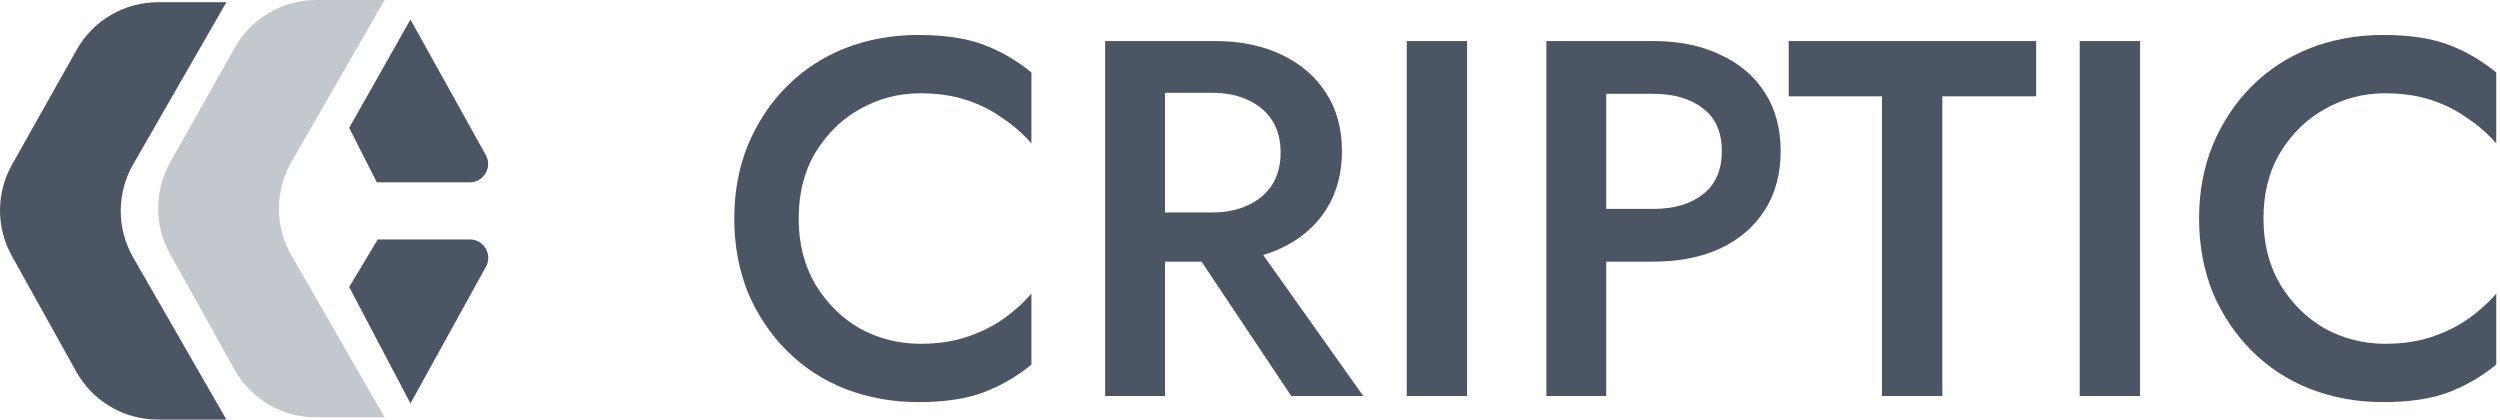
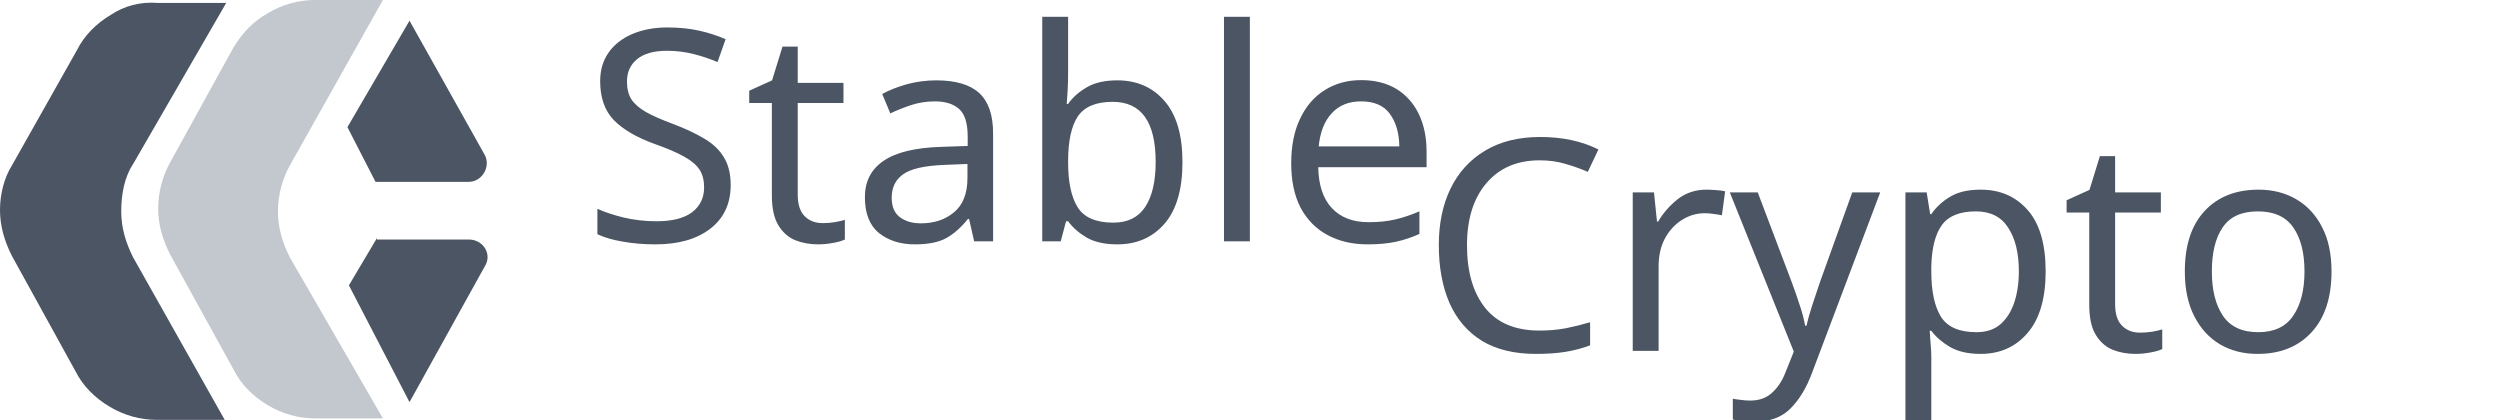
- <svg xmlns="http://www.w3.org/2000/svg" width="143" height="24" viewBox="0 0 143 24" fill="none">
-   <path d="M4.387 2.845L0.687 9.418C0.239 10.214 0.002 11.112 1.43973e-05 12.025C-0.002 12.938 0.23 13.837 0.674 14.635L4.362 21.258C4.825 22.089 5.501 22.782 6.321 23.264C7.141 23.746 8.075 24 9.027 24H12.95L7.616 14.725C7.151 13.915 6.906 12.997 6.906 12.063C6.906 11.129 7.151 10.211 7.616 9.402L12.95 0.126H9.039C8.092 0.126 7.162 0.378 6.345 0.856C5.527 1.334 4.851 2.02 4.387 2.845Z" fill="#4B5563" />
-   <path d="M13.434 2.719L9.733 9.292C9.285 10.088 9.049 10.985 9.047 11.899C9.045 12.812 9.277 13.711 9.721 14.508L13.409 21.132C13.872 21.963 14.548 22.655 15.368 23.137C16.188 23.619 17.122 23.873 18.073 23.873H21.997L16.663 14.598C16.198 13.789 15.952 12.871 15.952 11.937C15.952 11.002 16.198 10.085 16.663 9.275L21.997 1.01138e-07H18.086C17.139 -0 16.209 0.252 15.392 0.729C14.574 1.207 13.898 1.894 13.434 2.719Z" fill="#C2C8CE" />
-   <path d="M19.973 7.313L21.553 10.429H26.867C27.67 10.429 28.177 9.567 27.787 8.866L23.478 1.117L19.973 7.313Z" fill="#4B5563" />
-   <path d="M21.607 13.696L19.973 16.418L23.478 23.076L27.796 15.257C28.183 14.555 27.675 13.696 26.874 13.696H21.607Z" fill="#4B5563" />
-   <path d="M45.684 12.5C45.684 11.05 46.003 9.793 46.641 8.729C47.298 7.646 48.149 6.815 49.193 6.235C50.257 5.635 51.407 5.336 52.645 5.336C53.612 5.336 54.482 5.461 55.255 5.713C56.029 5.964 56.725 6.312 57.344 6.757C57.982 7.182 58.533 7.666 58.997 8.207V4.146C58.146 3.45 57.228 2.919 56.242 2.551C55.255 2.184 54.018 2 52.529 2C51.04 2 49.648 2.251 48.352 2.754C47.076 3.257 45.964 3.982 45.017 4.93C44.069 5.877 43.325 6.999 42.783 8.294C42.261 9.57 42 10.972 42 12.5C42 14.028 42.261 15.439 42.783 16.735C43.325 18.011 44.069 19.123 45.017 20.07C45.964 21.018 47.076 21.743 48.352 22.246C49.648 22.749 51.04 23 52.529 23C54.018 23 55.255 22.816 56.242 22.449C57.228 22.081 58.146 21.55 58.997 20.854V16.793C58.533 17.334 57.982 17.827 57.344 18.272C56.725 18.698 56.029 19.036 55.255 19.287C54.482 19.539 53.612 19.664 52.645 19.664C51.407 19.664 50.257 19.374 49.193 18.794C48.149 18.195 47.298 17.354 46.641 16.271C46.003 15.188 45.684 13.931 45.684 12.5Z" fill="#4B5563" />
-   <path d="M67.392 12.964L73.86 22.652H77.979L71.104 12.964H67.392ZM63.215 2.348V22.652H66.638V2.348H63.215ZM65.245 5.307H69.335C70.109 5.307 70.785 5.442 71.365 5.713C71.965 5.983 72.429 6.37 72.758 6.873C73.086 7.376 73.251 7.994 73.251 8.729C73.251 9.445 73.086 10.063 72.758 10.586C72.429 11.088 71.965 11.475 71.365 11.746C70.785 12.017 70.109 12.152 69.335 12.152H65.245V14.966H69.48C70.95 14.966 72.226 14.704 73.309 14.182C74.411 13.66 75.262 12.925 75.861 11.978C76.461 11.03 76.76 9.919 76.76 8.642C76.76 7.366 76.461 6.264 75.861 5.336C75.262 4.388 74.411 3.653 73.309 3.131C72.226 2.609 70.95 2.348 69.48 2.348H65.245V5.307Z" fill="#4B5563" />
-   <path d="M80.465 2.348V22.652H83.917V2.348H80.465Z" fill="#4B5563" />
-   <path d="M88.453 2.348V22.652H91.876V2.348H88.453ZM90.483 5.365H94.573C95.753 5.365 96.7 5.645 97.416 6.206C98.131 6.747 98.489 7.559 98.489 8.642C98.489 9.725 98.131 10.547 97.416 11.108C96.7 11.668 95.753 11.949 94.573 11.949H90.483V14.966H94.573C96.043 14.966 97.319 14.714 98.402 14.211C99.504 13.689 100.355 12.954 100.954 12.007C101.554 11.059 101.854 9.938 101.854 8.642C101.854 7.347 101.554 6.235 100.954 5.307C100.355 4.359 99.504 3.634 98.402 3.131C97.319 2.609 96.043 2.348 94.573 2.348H90.483V5.365Z" fill="#4B5563" />
-   <path d="M102.313 5.51H107.65V22.652H111.102V5.51H116.468V2.348H102.313V5.51Z" fill="#4B5563" />
-   <path d="M118.96 2.348V22.652H122.411V2.348H118.96Z" fill="#4B5563" />
-   <path d="M129.471 12.5C129.471 11.05 129.79 9.793 130.428 8.729C131.086 7.646 131.937 6.815 132.981 6.235C134.044 5.635 135.195 5.336 136.432 5.336C137.399 5.336 138.269 5.461 139.043 5.713C139.816 5.964 140.513 6.312 141.131 6.757C141.769 7.182 142.321 7.666 142.785 8.207V4.146C141.934 3.45 141.015 2.919 140.029 2.551C139.043 2.184 137.805 2 136.316 2C134.827 2 133.435 2.251 132.14 2.754C130.863 3.257 129.752 3.982 128.804 4.93C127.856 5.877 127.112 6.999 126.571 8.294C126.048 9.57 125.787 10.972 125.787 12.5C125.787 14.028 126.048 15.439 126.571 16.735C127.112 18.011 127.856 19.123 128.804 20.07C129.752 21.018 130.863 21.743 132.14 22.246C133.435 22.749 134.827 23 136.316 23C137.805 23 139.043 22.816 140.029 22.449C141.015 22.081 141.934 21.55 142.785 20.854V16.793C142.321 17.334 141.769 17.827 141.131 18.272C140.513 18.698 139.816 19.036 139.043 19.287C138.269 19.539 137.399 19.664 136.432 19.664C135.195 19.664 134.044 19.374 132.981 18.794C131.937 18.195 131.086 17.354 130.428 16.271C129.79 15.188 129.471 13.931 129.471 12.5Z" fill="#4B5563" />
+ <svg xmlns="http://www.w3.org/2000/svg" version="1.1" id="Layer_1" x="0px" y="0px" viewBox="0 0 169.1 28.4" style="enable-background:new 0 0 169.1 28.4;" xml:space="preserve">
+   <style type="text/css">
+ 	.st0{fill:#4B5563;}
+ 	.st1{fill:#C2C8CE;}
+ 	.st2{font-family:'Futura-Medium';}
+ 	.st3{font-size:19.987px;}
+ </style>
+   <path class="st0" d="M5.2,3.4l-4.4,7.8C0.3,12,0,13.1,0,14.2c0,1.1,0.3,2.1,0.8,3.1l4.3,7.8c0.5,1,1.3,1.8,2.3,2.4  c1,0.6,2.1,0.9,3.2,0.9h4.6L9,17.4c-0.5-1-0.8-2-0.8-3.1S8.4,12,9,11.1l6.3-10.9h-4.6C9.5,0.1,8.4,0.4,7.5,1  C6.5,1.6,5.7,2.4,5.2,3.4z" />
+   <path class="st1" d="M15.8,3.2L11.5,11c-0.5,0.9-0.8,2-0.8,3.1s0.3,2.1,0.8,3.1l4.3,7.8c0.5,1,1.3,1.8,2.3,2.4  c1,0.6,2.1,0.9,3.2,0.9h4.6l-6.3-10.9c-0.5-1-0.8-2-0.8-3.1s0.3-2.2,0.8-3.1L25.9,0h-4.6c-1.1,0-2.2,0.3-3.2,0.9  C17.2,1.4,16.4,2.2,15.8,3.2z" />
+   <path class="st0" d="M23.5,8.6l1.9,3.7h6.3c0.9,0,1.5-1,1.1-1.8l-5.1-9.1L23.5,8.6z" />
+   <path class="st0" d="M25.5,16.1l-1.9,3.2l4.1,7.9l5.1-9.2c0.5-0.8-0.1-1.8-1.1-1.8H25.5z" />
+   <text transform="matrix(1 0 0 1 39.3921 16.3254)" class="st0 st2 st3">Stable</text>
+   <text transform="matrix(1 0 0 1 96.1021 23.7346)" class="st0 st2 st3">Crypto</text>
</svg>
